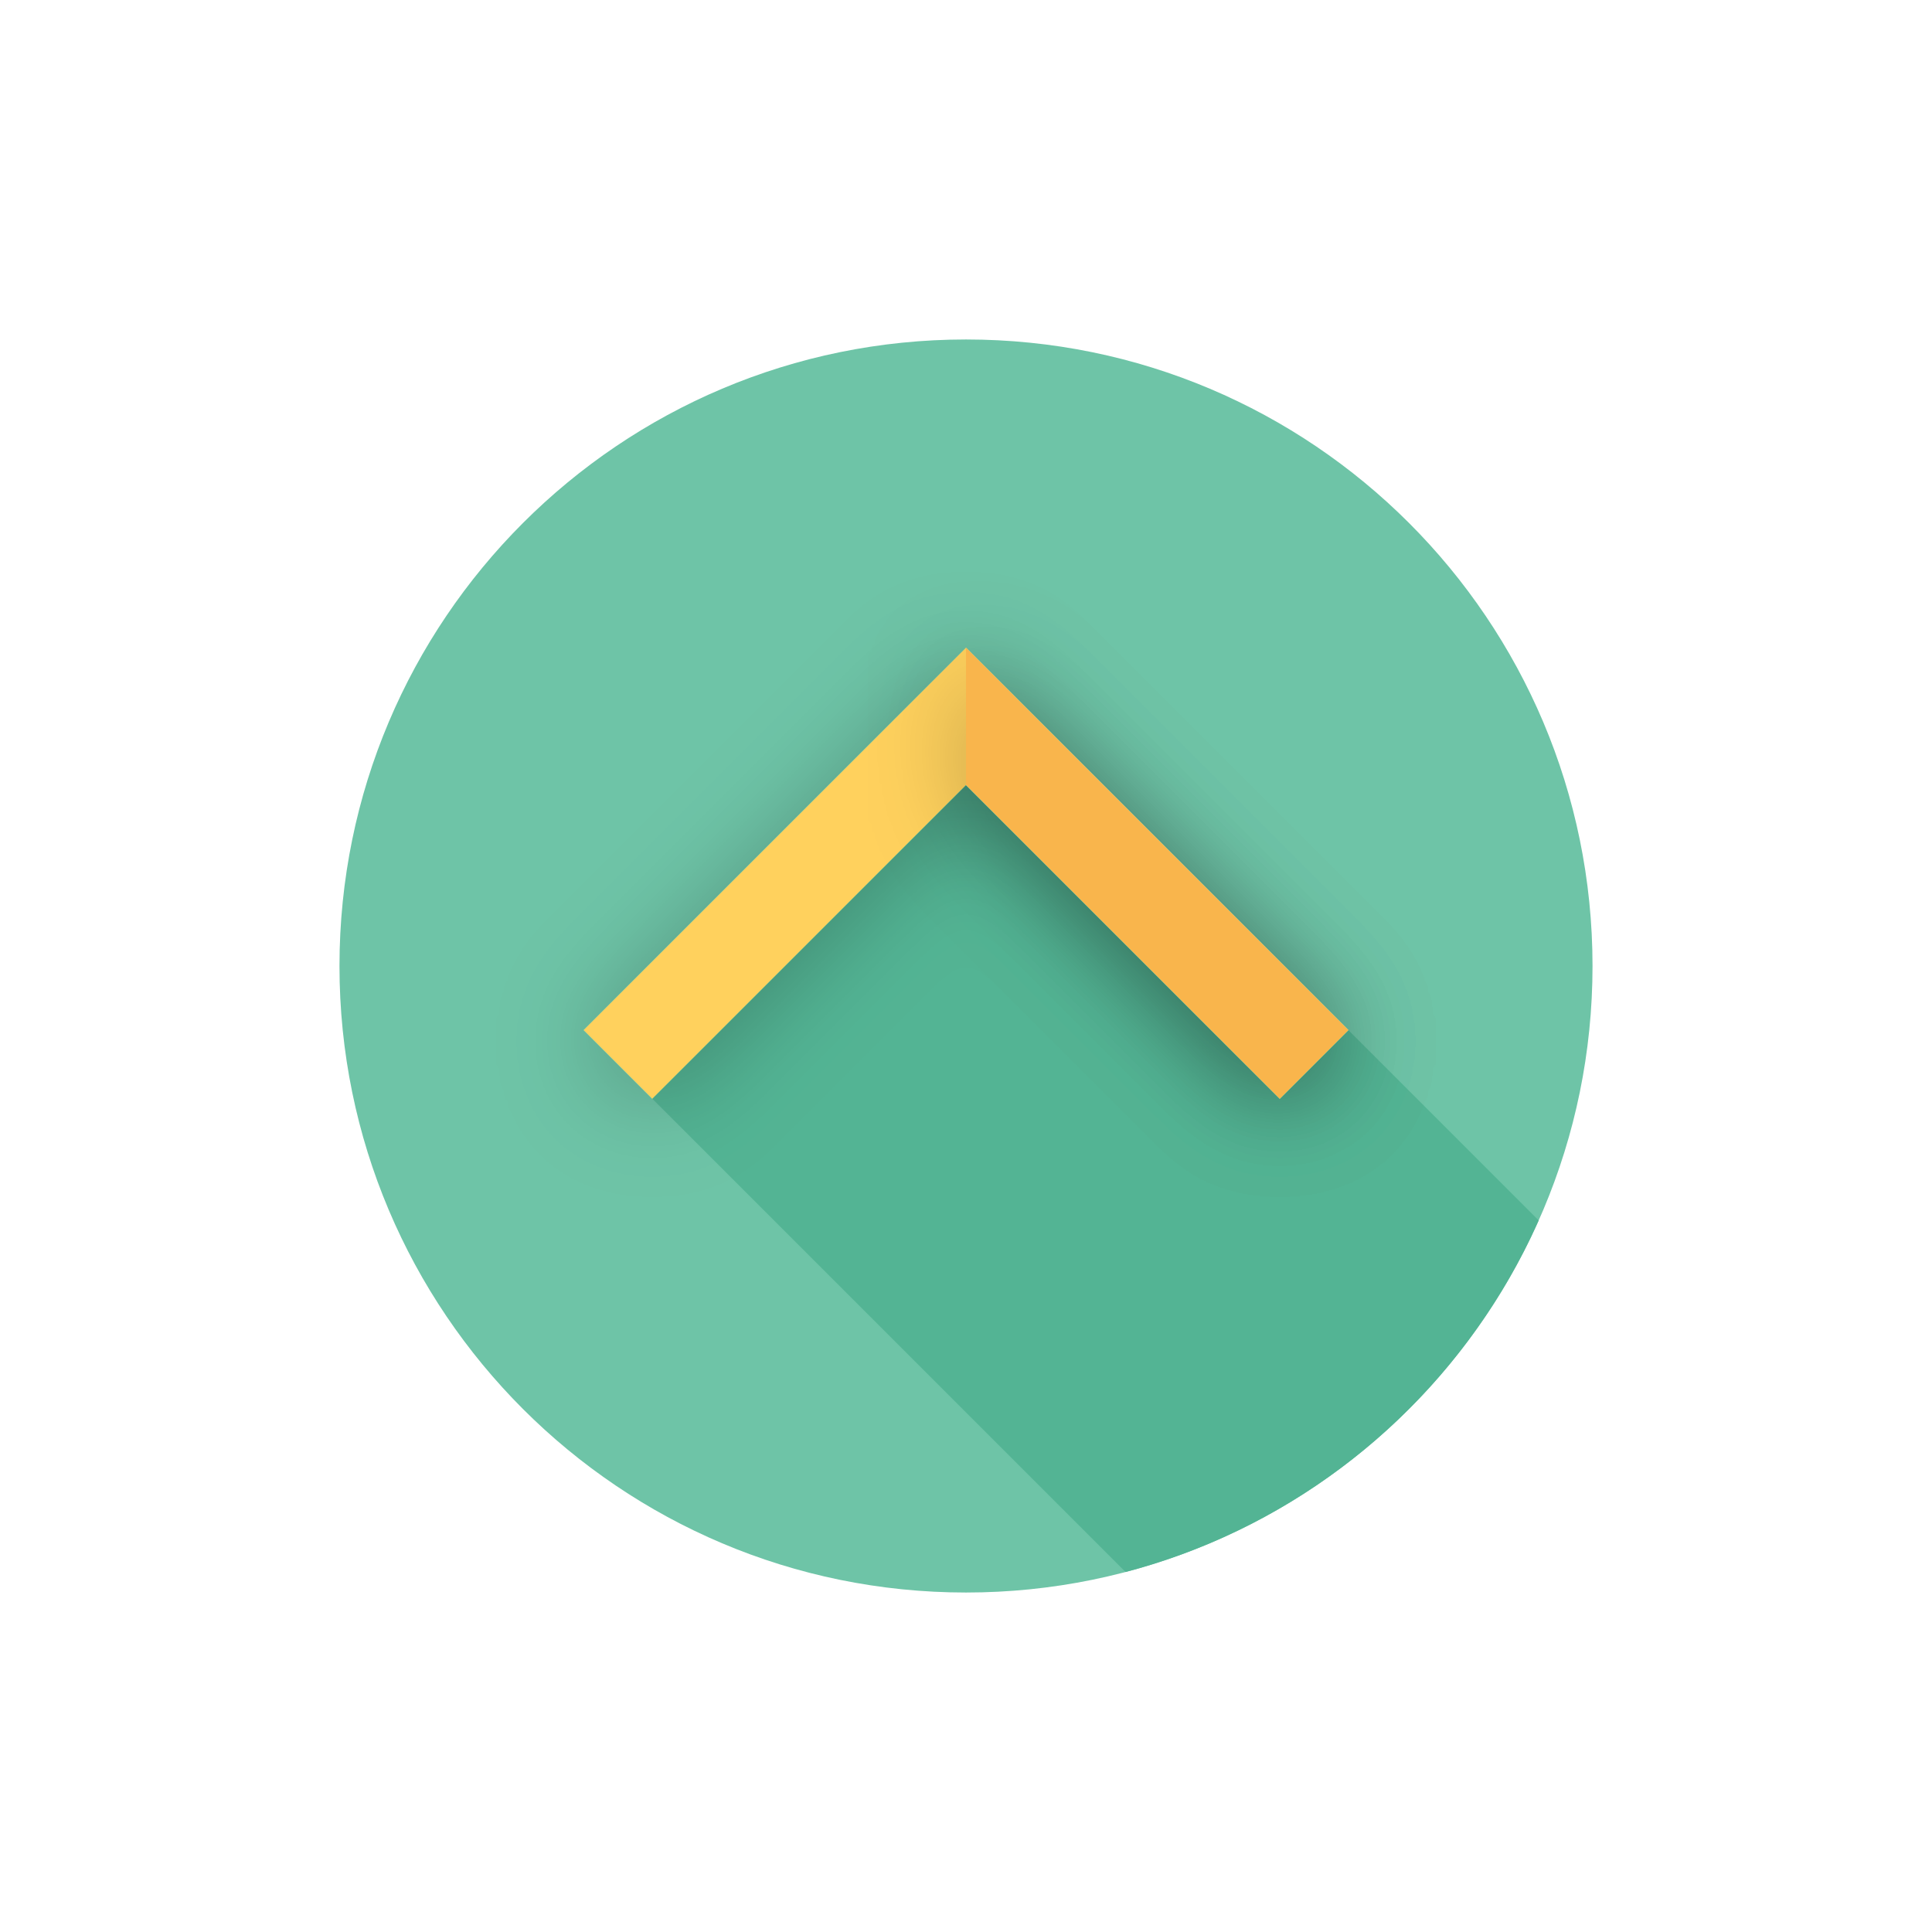
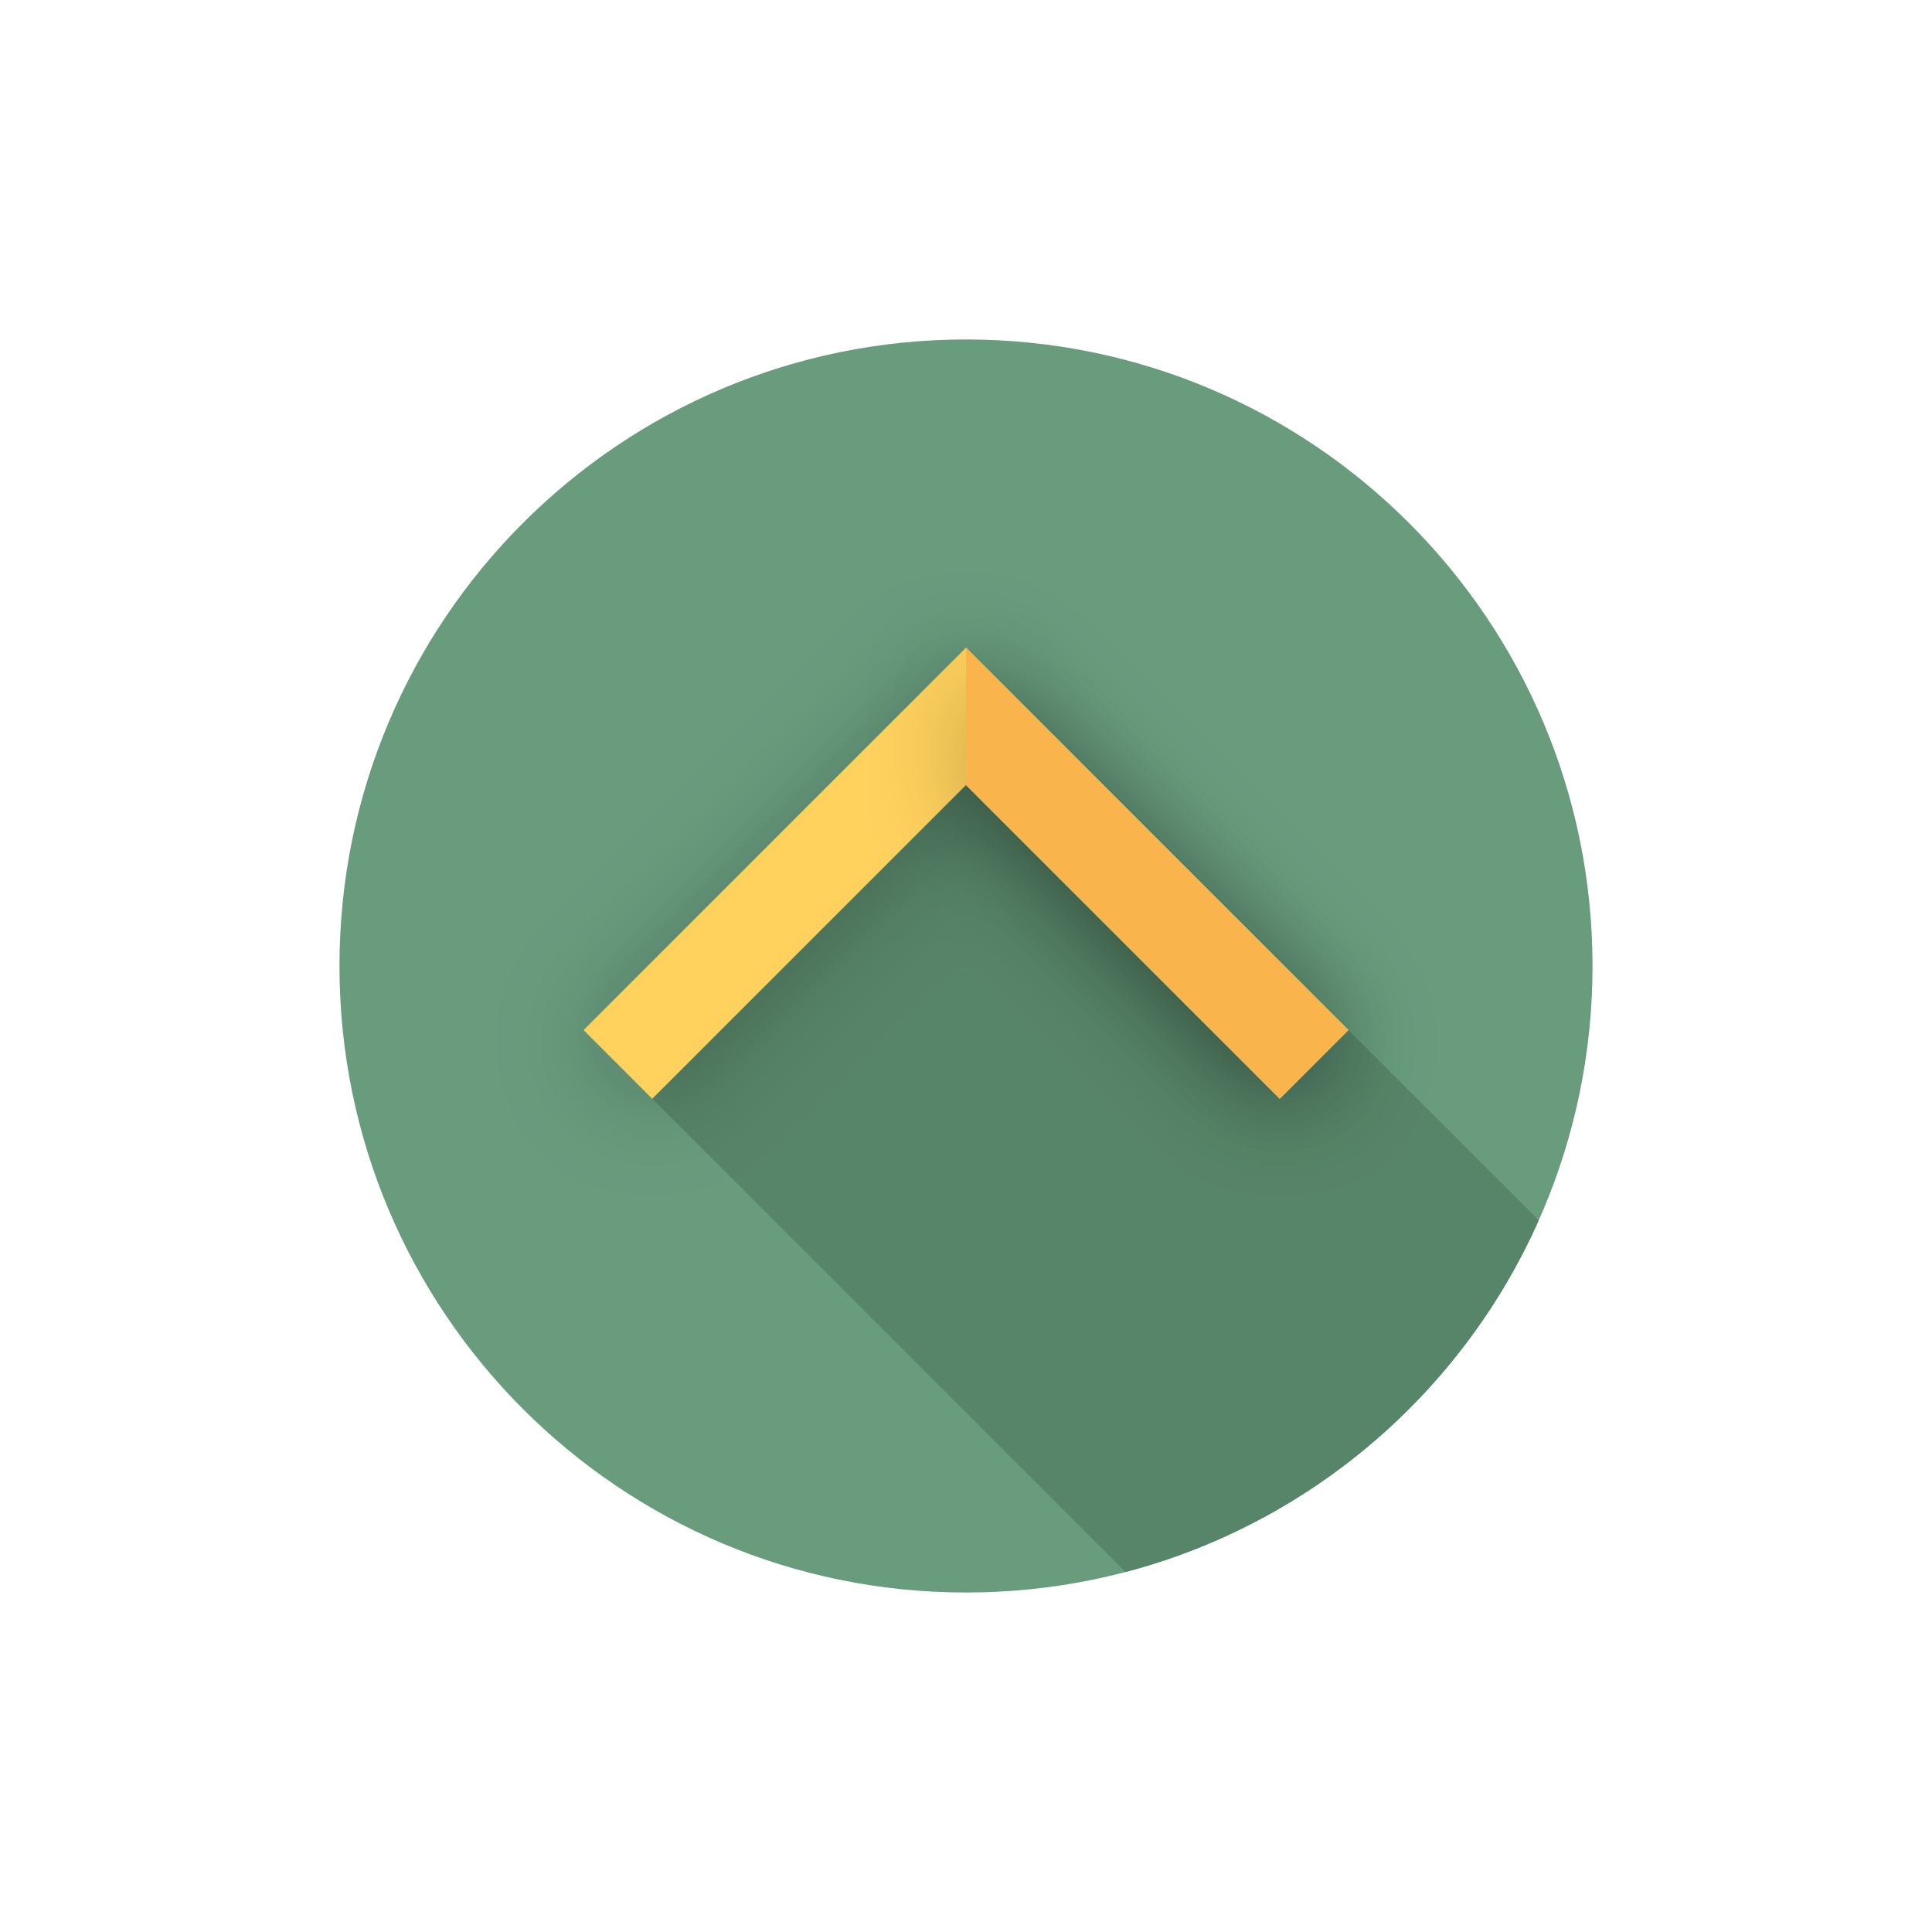
<svg xmlns="http://www.w3.org/2000/svg" width="700" height="700" viewBox="0 0 700 700" fill="none">
-   <path d="M350 577C475.369 577 577 475.369 577 350C577 224.631 475.369 123 350 123C224.631 123 123 224.631 123 350C123 475.369 224.631 577 350 577Z" fill="#6EC4A7" />
-   <path d="M557.492 442.174L488.539 373.221L343.636 265.166L289.116 319.686L236.323 398.08L407.804 569.561C474.852 551.96 529.78 504.462 557.492 442.174Z" fill="#53B494" />
+   <path d="M350 577C475.369 577 577 475.369 577 350C577 224.631 475.369 123 350 123C224.631 123 123 224.631 123 350C123 475.369 224.631 577 350 577Z" fill="#689C7D" />
+   <path d="M557.492 442.174L488.539 373.221L343.636 265.166L289.116 319.686L236.323 398.08L407.804 569.561C474.852 551.96 529.78 504.462 557.492 442.174Z" fill="#578569" />
  <g filter="url(#filter0_d_104_142)">
    <path d="M463.679 398.081L350.001 284.401L236.32 398.081L211.46 373.22L350.001 234.678L488.539 373.221L463.679 398.081Z" fill="#FFD15D" />
  </g>
  <g filter="url(#filter1_d_104_142)">
    <path d="M350.001 234.678L488.539 373.221L463.679 398.081L350.001 284.401V234.678Z" fill="#F9B54C" />
  </g>
  <defs>
    <filter id="filter0_d_104_142" x="176.06" y="203.278" width="347.878" height="234.204" filterUnits="userSpaceOnUse" color-interpolation-filters="sRGB">
      <feFlood flood-opacity="0" result="BackgroundImageFix" />
      <feColorMatrix in="SourceAlpha" type="matrix" values="0 0 0 0 0 0 0 0 0 0 0 0 0 0 0 0 0 0 127 0" result="hardAlpha" />
      <feOffset dy="4" />
      <feGaussianBlur stdDeviation="17.7" />
      <feComposite in2="hardAlpha" operator="out" />
      <feColorMatrix type="matrix" values="0 0 0 0 0 0 0 0 0 0 0 0 0 0 0 0 0 0 0.25 0" />
      <feBlend mode="normal" in2="BackgroundImageFix" result="effect1_dropShadow_104_142" />
      <feBlend mode="normal" in="SourceGraphic" in2="effect1_dropShadow_104_142" result="shape" />
    </filter>
    <filter id="filter1_d_104_142" x="314.601" y="203.278" width="209.338" height="234.204" filterUnits="userSpaceOnUse" color-interpolation-filters="sRGB">
      <feFlood flood-opacity="0" result="BackgroundImageFix" />
      <feColorMatrix in="SourceAlpha" type="matrix" values="0 0 0 0 0 0 0 0 0 0 0 0 0 0 0 0 0 0 127 0" result="hardAlpha" />
      <feOffset dy="4" />
      <feGaussianBlur stdDeviation="17.7" />
      <feComposite in2="hardAlpha" operator="out" />
      <feColorMatrix type="matrix" values="0 0 0 0 0 0 0 0 0 0 0 0 0 0 0 0 0 0 0.25 0" />
      <feBlend mode="normal" in2="BackgroundImageFix" result="effect1_dropShadow_104_142" />
      <feBlend mode="normal" in="SourceGraphic" in2="effect1_dropShadow_104_142" result="shape" />
    </filter>
  </defs>
</svg>
